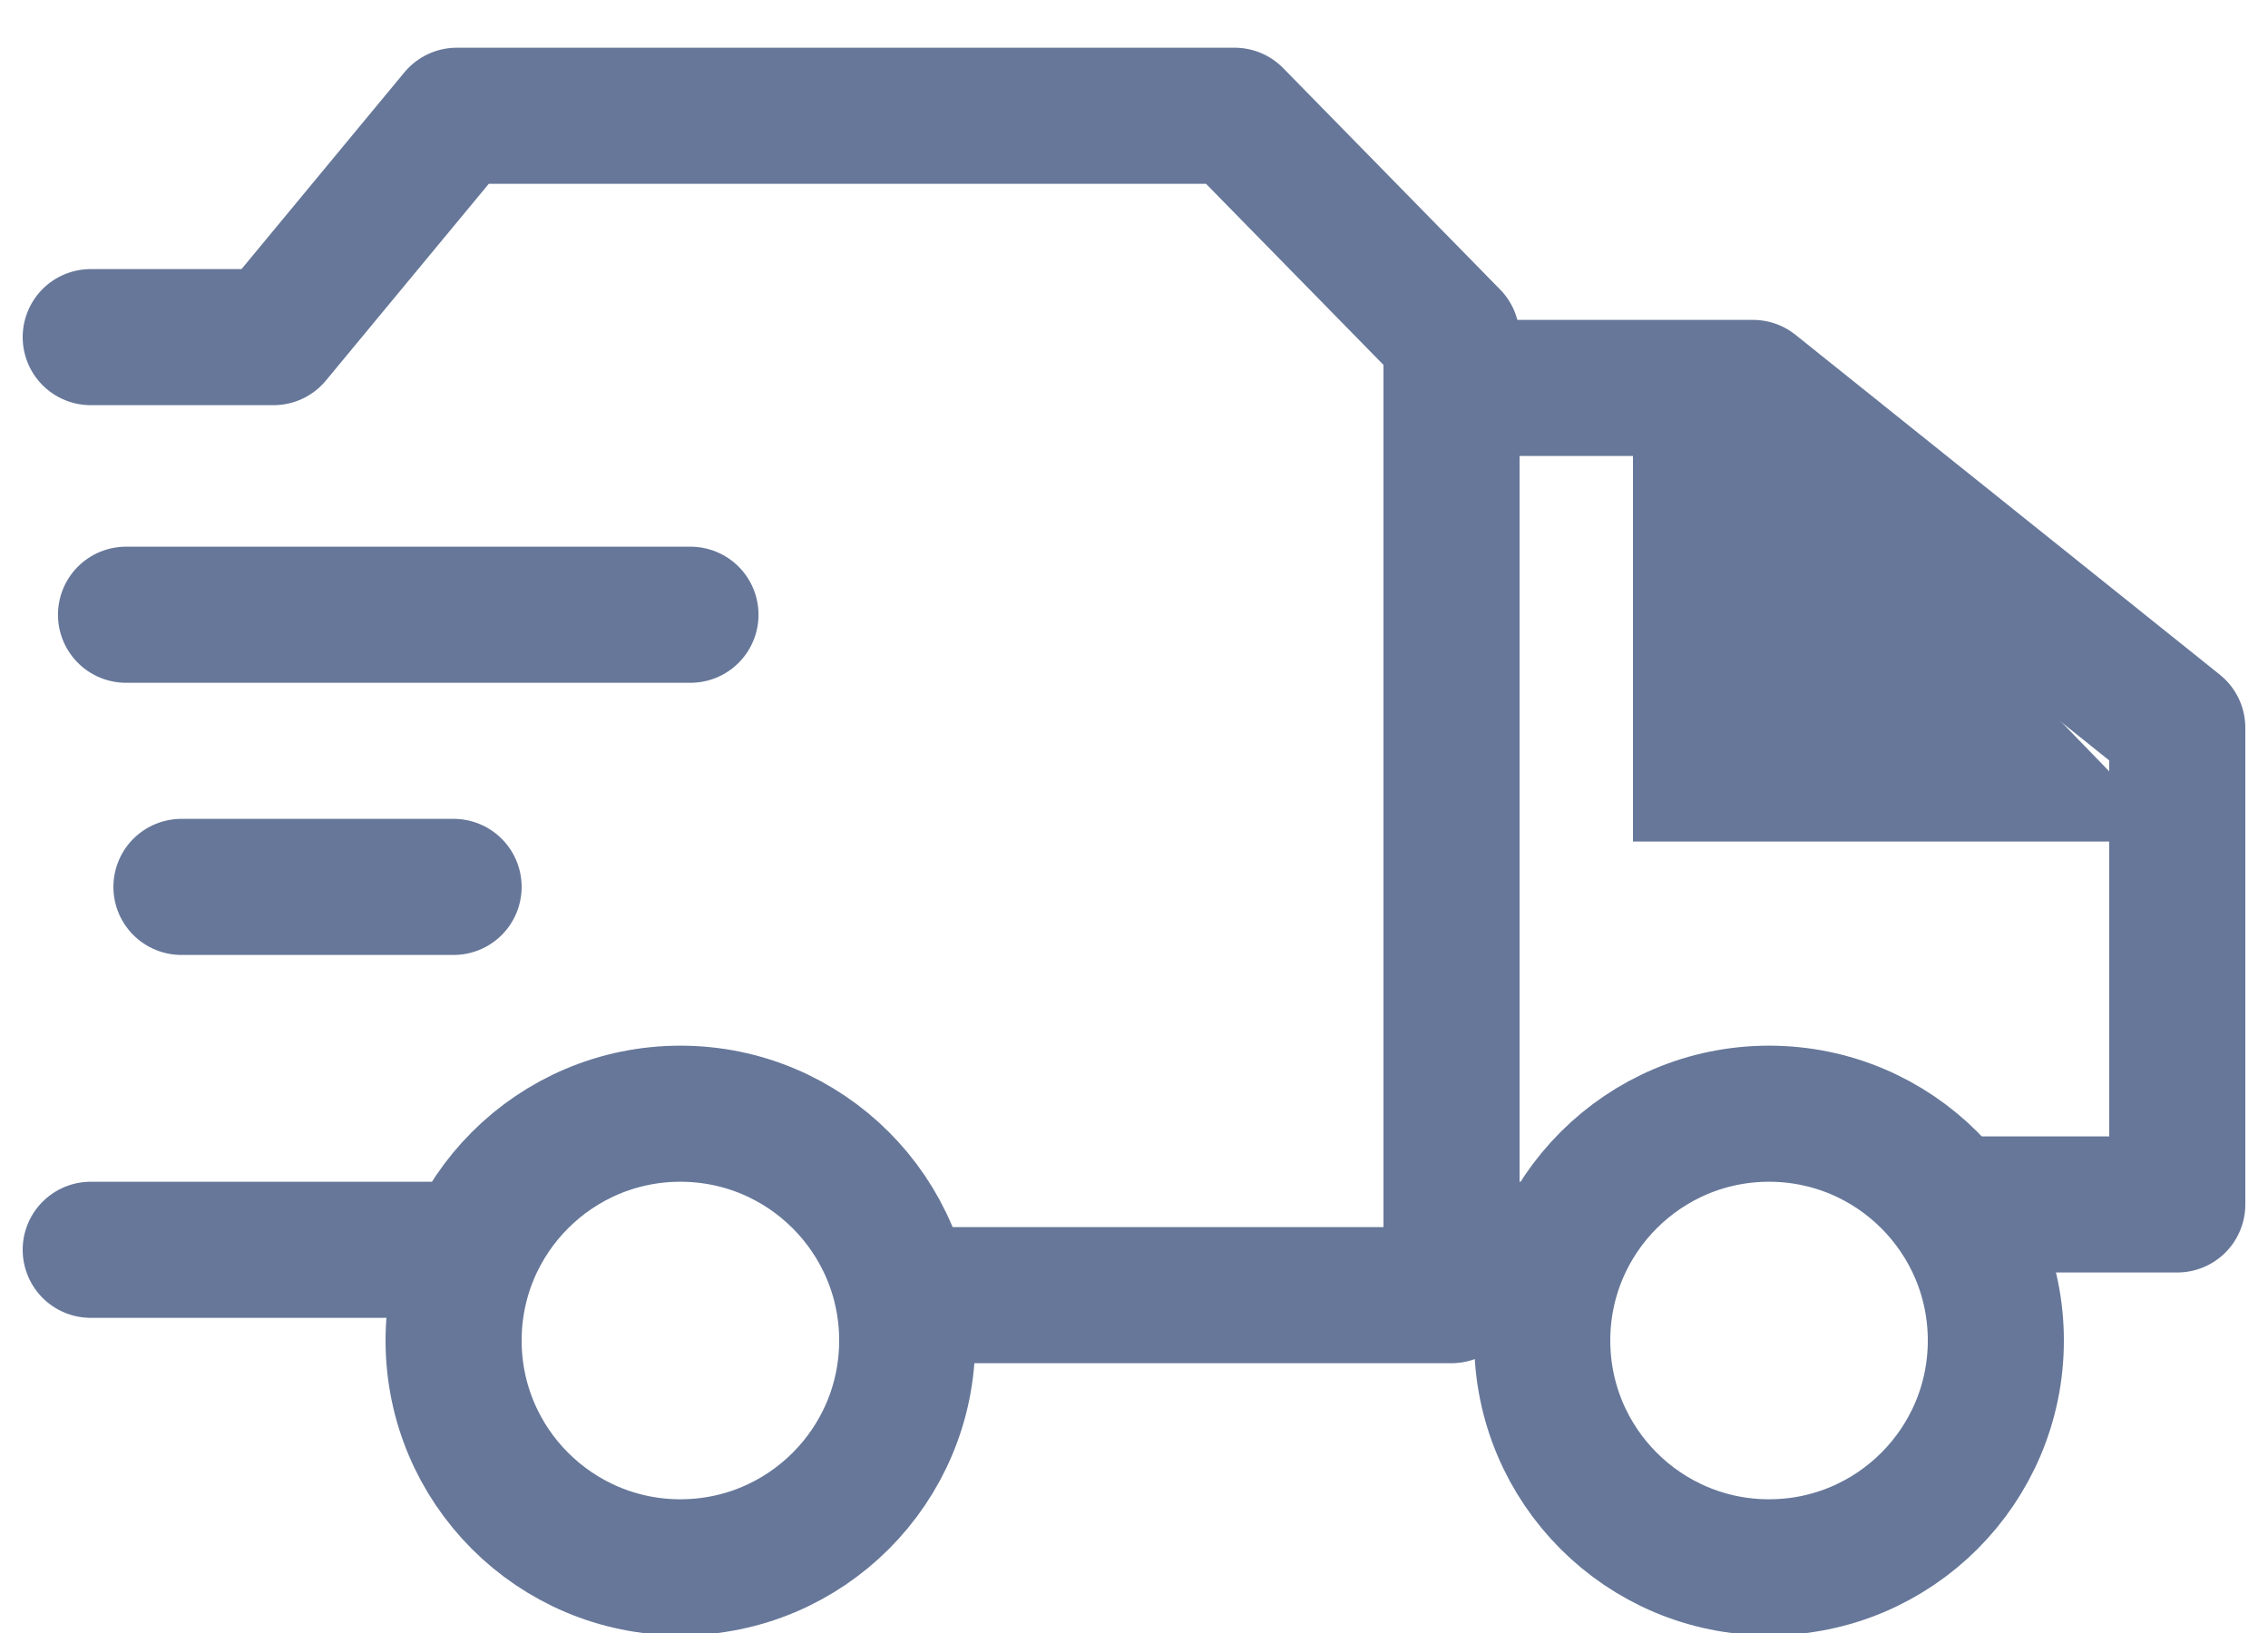
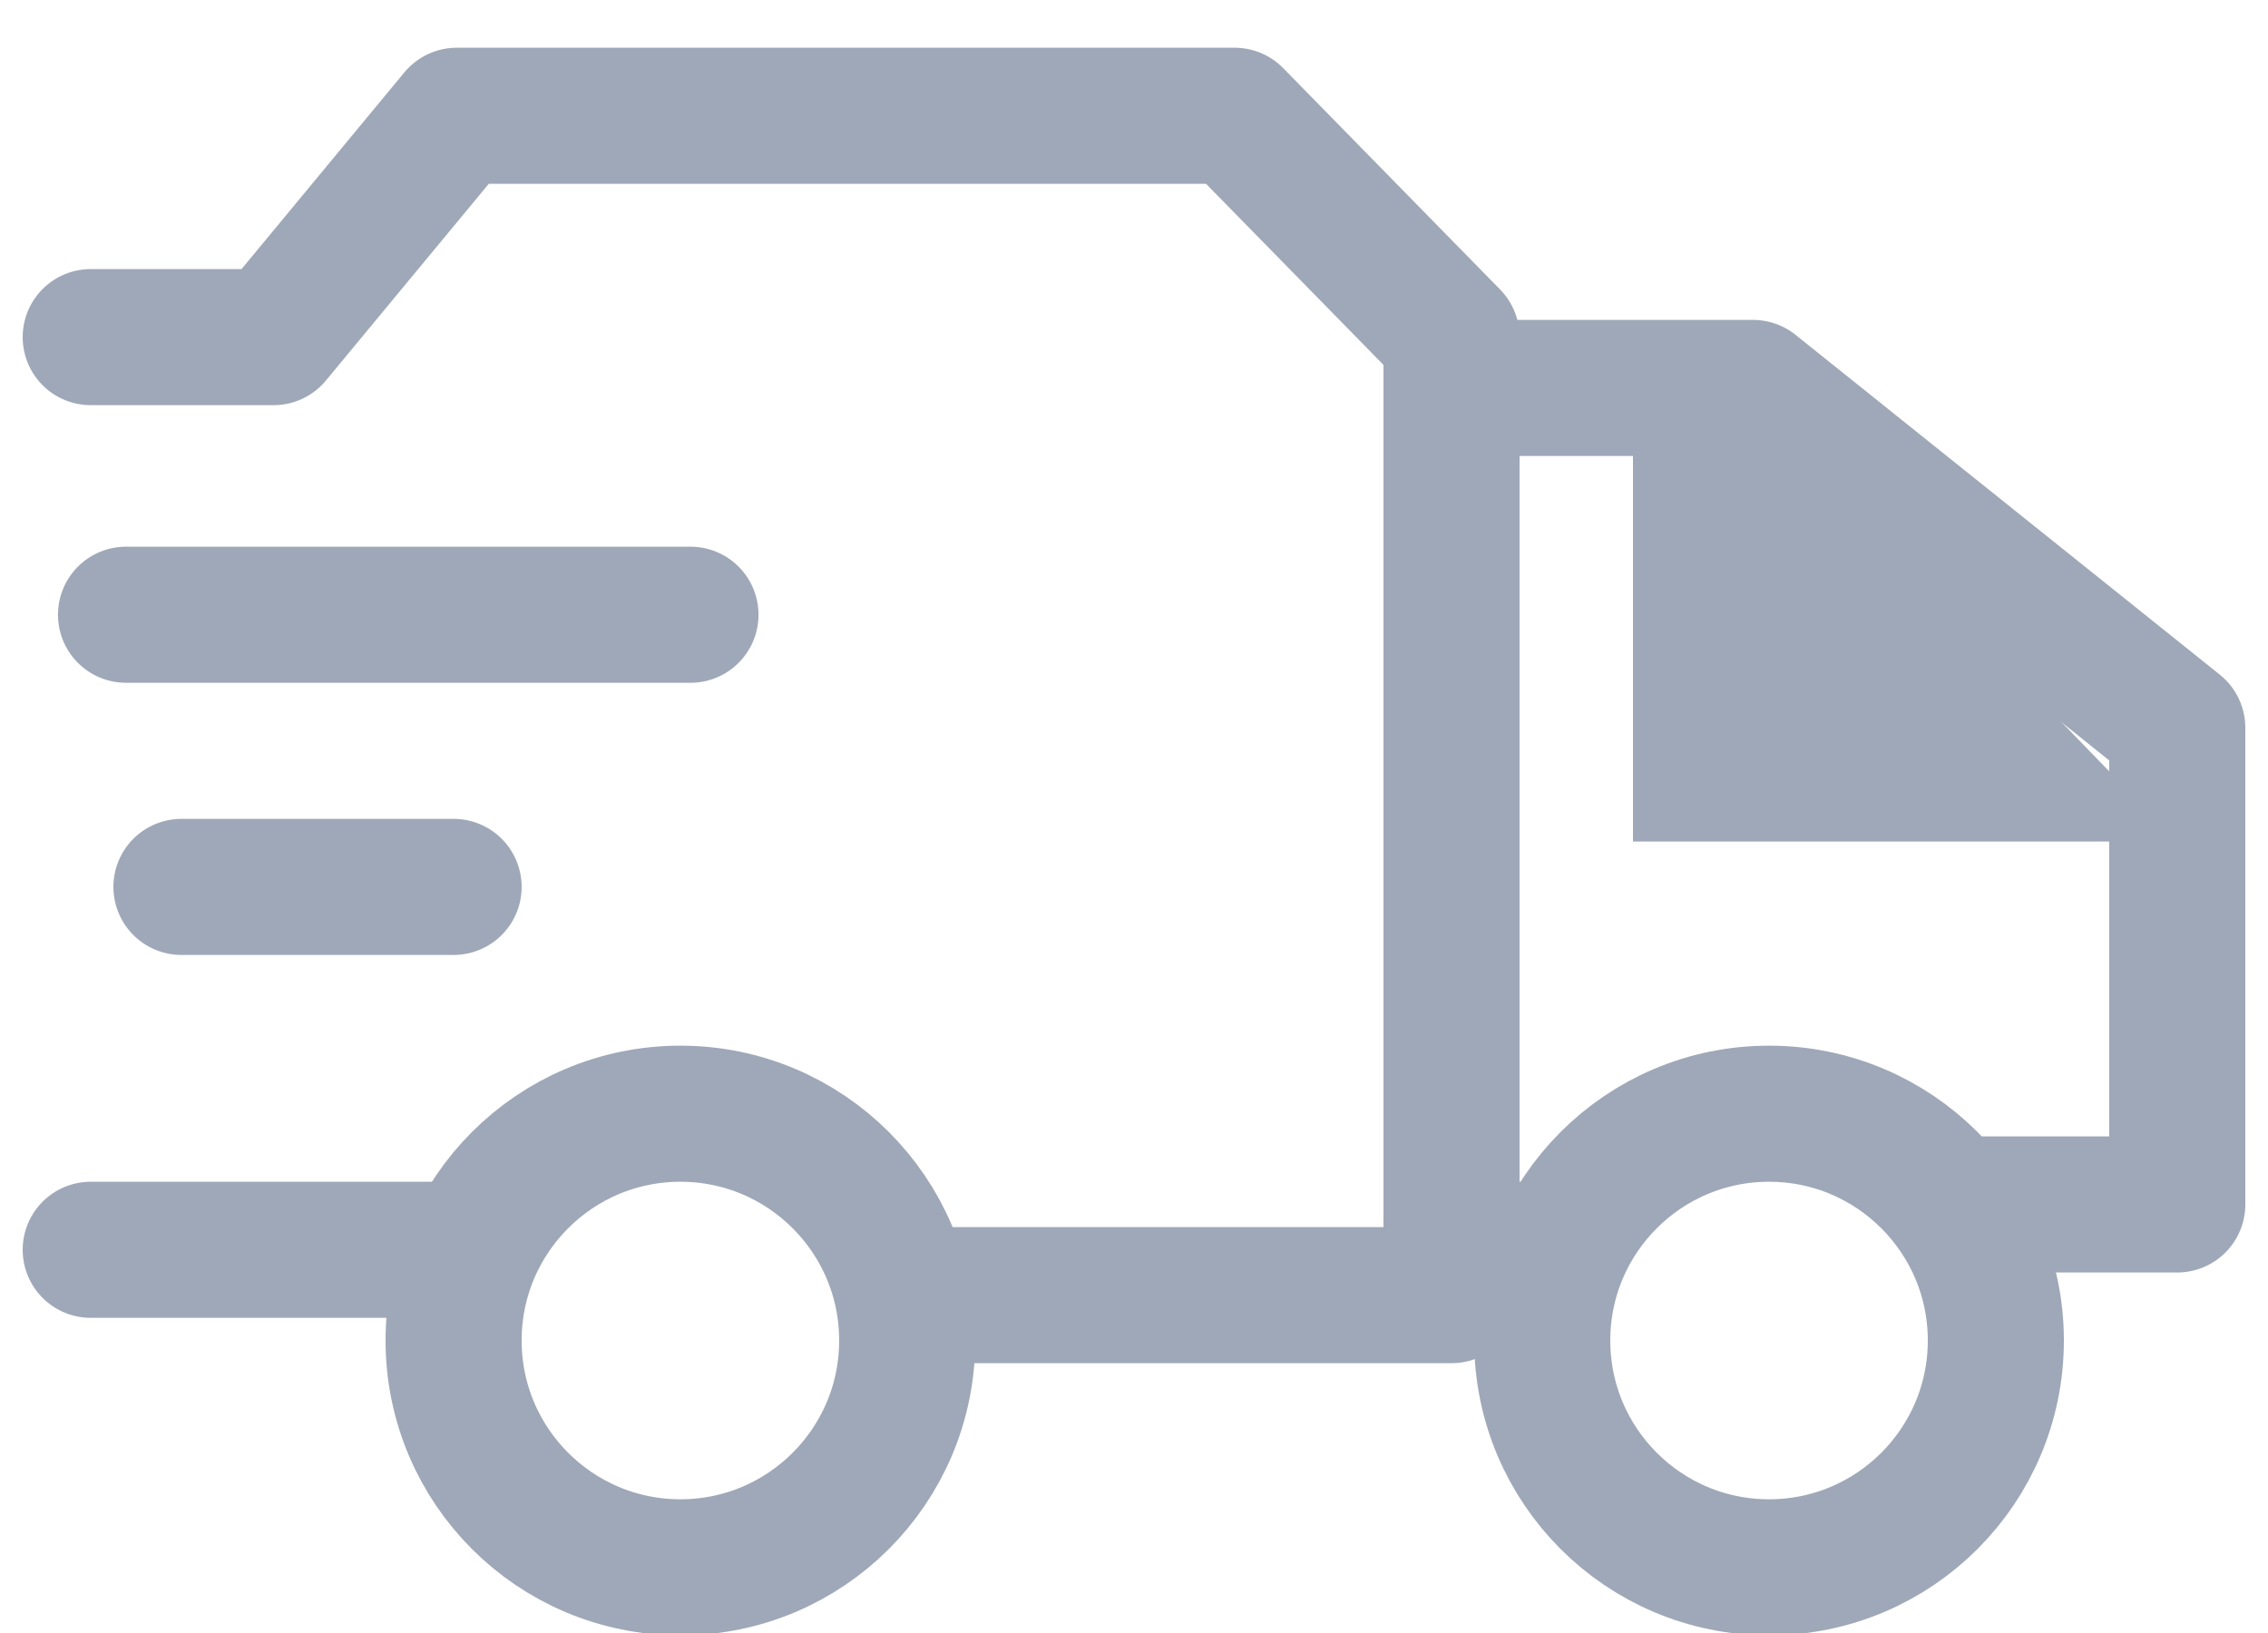
<svg xmlns="http://www.w3.org/2000/svg" width="25px" height="18px" viewBox="0 0 25 18" version="1.1">
  <g id="页面-1" stroke="none" stroke-width="1" fill="none" fill-rule="evenodd">
-     <g id="00-首页NEW" transform="translate(-24, -462)">
-       <g id="icon_transport" transform="translate(25, 463)">
-         <polyline id="路径-8" stroke="#667799" stroke-width="1.5" stroke-linecap="round" stroke-linejoin="round" points="-2.66453526e-14 2.716 2.015 2.716 4.035 0.276 12.609 0.276 15 2.716 15 13.276 9.425 13.276" />
-         <circle id="椭圆形" stroke="#667799" stroke-width="1.5" cx="6.5" cy="13.776" r="2.5" />
-         <circle id="椭圆形备份-3" stroke="#667799" stroke-width="1.5" cx="18.5" cy="13.776" r="2.5" />
-         <polyline id="路径-9" stroke="#667799" stroke-width="1.5" stroke-linecap="round" stroke-linejoin="round" points="15 3.276 18.323 3.276 23 7.022 23 12.276 20.507 12.276" />
-         <line x1="4" y1="12.776" x2="0" y2="12.776" id="路径-10" stroke="#667799" stroke-width="1.5" stroke-linecap="round" />
-         <line x1="16" y1="12.776" x2="15" y2="12.776" id="路径-10备份" stroke="#667799" stroke-width="1.5" />
-         <line x1="0.389" y1="5.776" x2="6.611" y2="5.776" id="直线" stroke="#667799" stroke-width="1.5" stroke-linecap="round" />
-         <line x1="1" y1="8.776" x2="4" y2="8.776" id="直线备份" stroke="#667799" stroke-width="1.5" stroke-linecap="round" />
-         <polygon id="路径-11" fill="#667799" points="17 8.276 23 8.276 18.152 3.276 17 3.276" />
+     <g id="00-首页NEW" transform="translate(-21, -456)">
+       <g id="编组" transform="translate(-3, -11)">
+         <g id="icon_transport" transform="translate(25, 468)">
+           <polyline id="路径-8" stroke="#9FA8B8" stroke-width="1.5" stroke-linecap="round" stroke-linejoin="round" points="-2.66453526e-14 2.716 2.015 2.716 4.035 0.276 12.609 0.276 15 2.716 15 13.276 9.425 13.276" />
+           <circle id="椭圆形" stroke="#9FA8B8" stroke-width="1.5" cx="6.5" cy="13.776" r="2.5" />
+           <circle id="椭圆形备份-3" stroke="#9FA8B8" stroke-width="1.5" cx="18.5" cy="13.776" r="2.5" />
+           <polyline id="路径-9" stroke="#9FA8B8" stroke-width="1.5" stroke-linecap="round" stroke-linejoin="round" points="15 3.276 18.323 3.276 23 7.022 23 12.276 20.507 12.276" />
+           <line x1="4" y1="12.776" x2="0" y2="12.776" id="路径-10" stroke="#9FA8B8" stroke-width="1.5" stroke-linecap="round" />
+           <line x1="16" y1="12.776" x2="15" y2="12.776" id="路径-10备份" stroke="#9FA8B8" stroke-width="1.5" />
+           <line x1="0.389" y1="5.776" x2="6.611" y2="5.776" id="直线" stroke="#9FA8B8" stroke-width="1.5" stroke-linecap="round" />
+           <line x1="1" y1="8.776" x2="4" y2="8.776" id="直线备份" stroke="#9FA8B8" stroke-width="1.5" stroke-linecap="round" />
+           <polygon id="路径-11" fill="#9FA8B8" points="17 8.276 23 8.276 18.152 3.276 17 3.276" />
+         </g>
      </g>
    </g>
  </g>
</svg>
